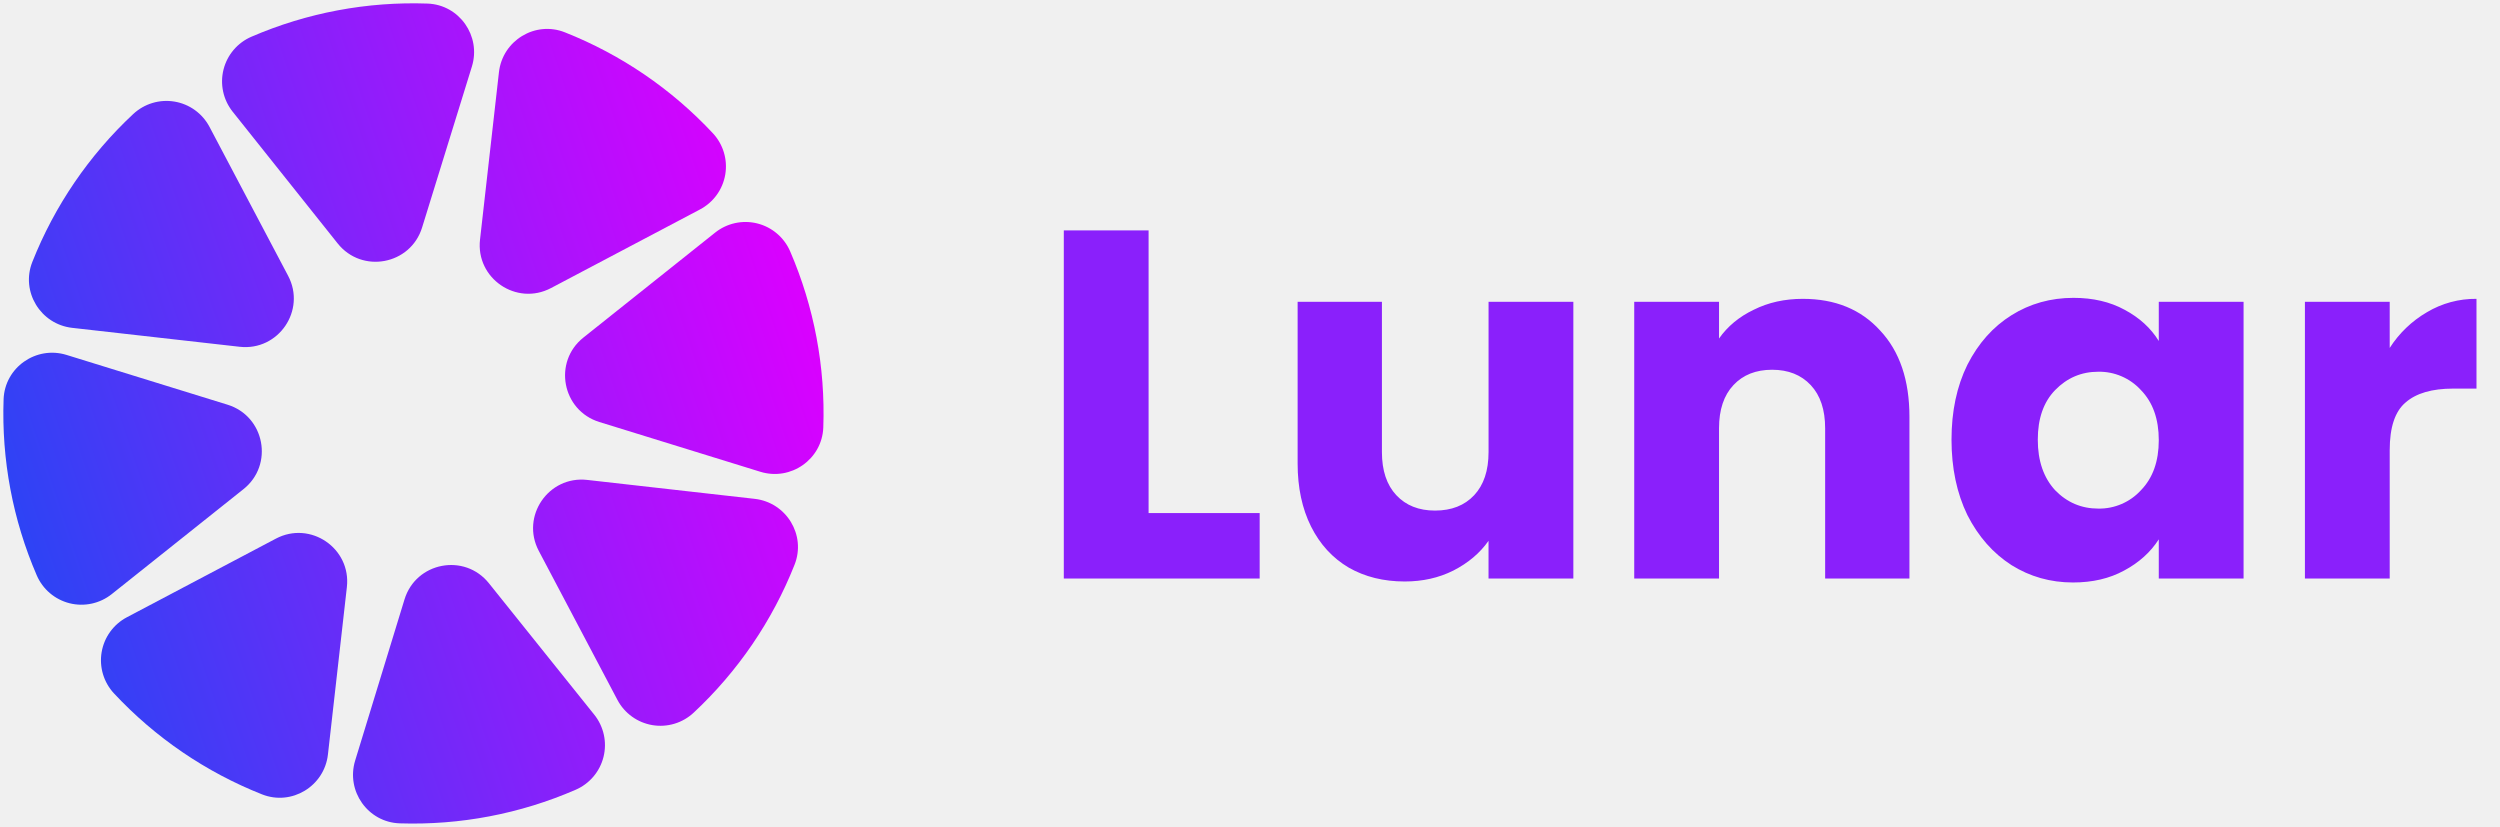
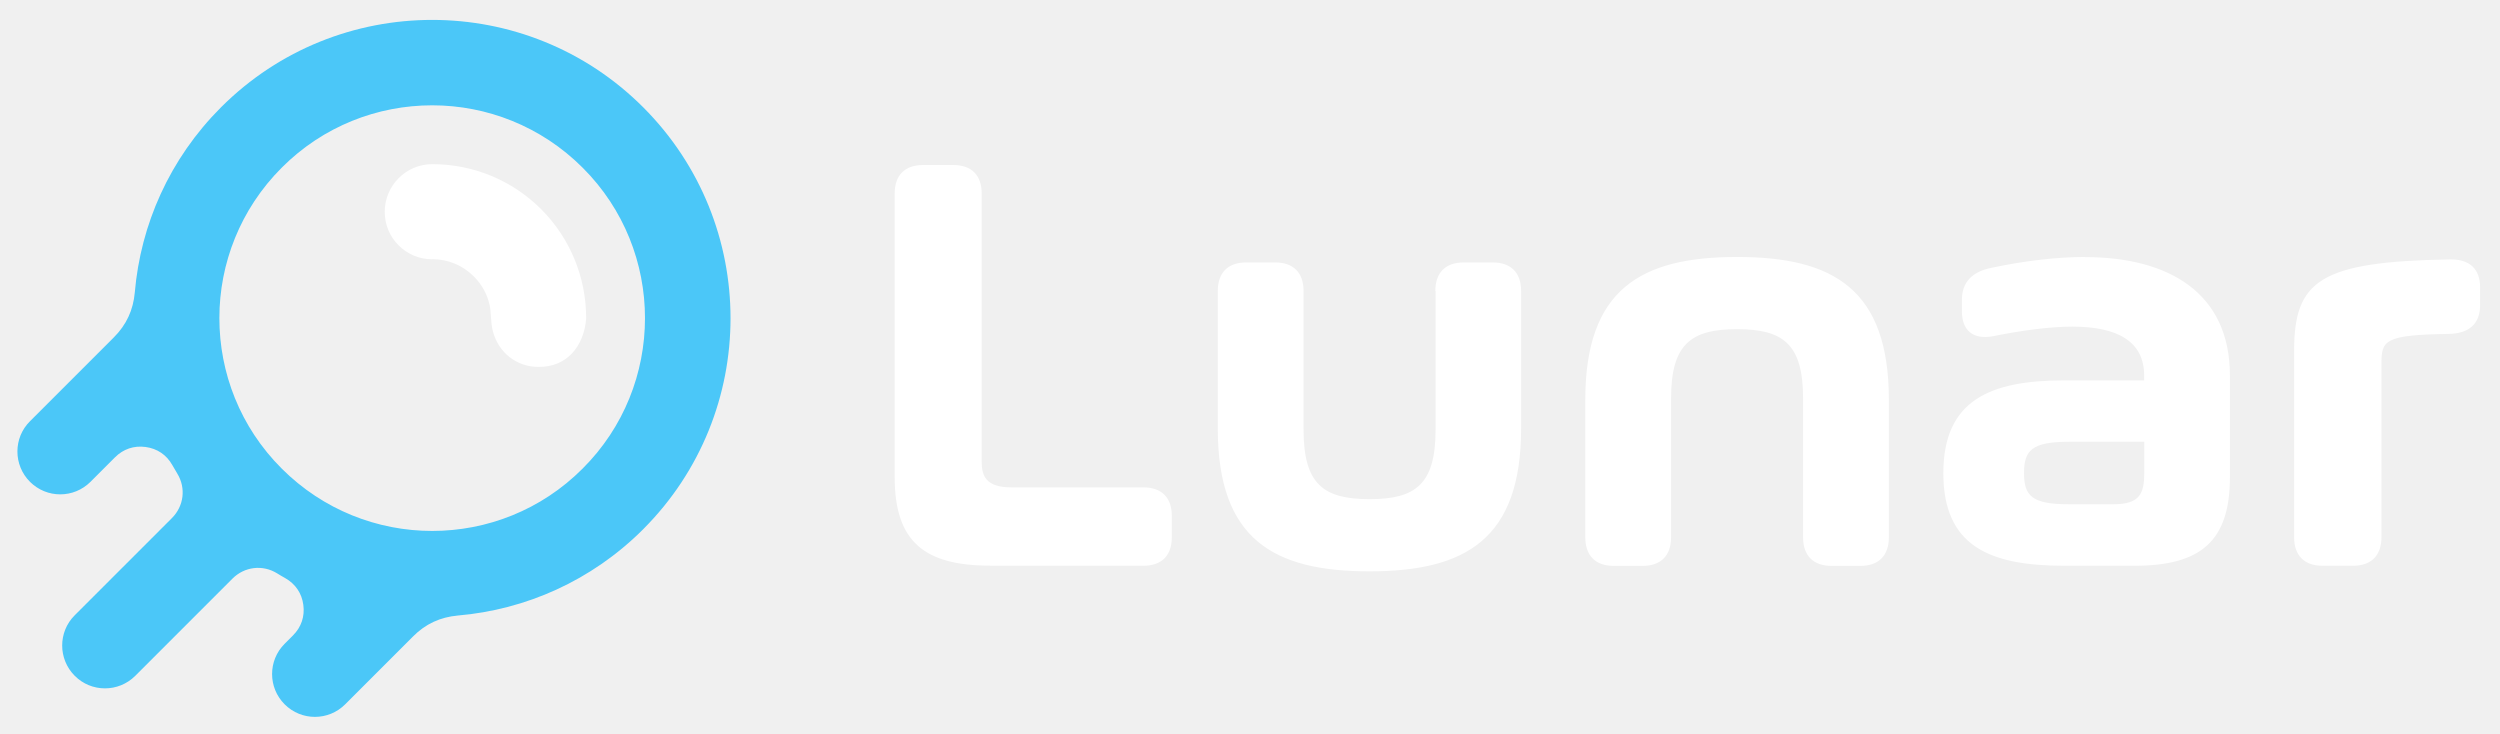
- <svg xmlns="http://www.w3.org/2000/svg" width="121" height="40" fill="none">
-   <g clip-path="url(#a)">
-     <path d="M.174 19.326a19.73 19.73 0 0 0 1.603 8.517 2.355 2.355 0 0 0 3.63.913l6.378-5.082c1.478-1.177 1.034-3.529-.772-4.087L3.22 17.178c-1.474-.455-2.991.607-3.046 2.148Z" fill="url(#b)" />
-     <path d="M6.447 5.52a19.735 19.735 0 0 0-4.883 7.16c-.567 1.434.397 3.015 1.93 3.188l8.106.916c1.878.213 3.227-1.764 2.345-3.435l-3.807-7.212a2.355 2.355 0 0 0-3.69-.617Z" fill="url(#c)" />
-     <path d="M39.848 20.686a19.73 19.73 0 0 0-1.603-8.517 2.355 2.355 0 0 0-3.63-.913l-6.378 5.082c-1.479 1.177-1.035 3.528.771 4.087l7.794 2.409c1.474.455 2.991-.606 3.046-2.148Z" fill="url(#d)" />
-     <path d="M34.5 6.446a19.74 19.74 0 0 0-7.162-4.882c-1.434-.568-3.015.397-3.189 1.93l-.916 8.103c-.213 1.878 1.765 3.227 3.436 2.345l7.213-3.806a2.354 2.354 0 0 0 .618-3.69Z" fill="url(#e)" />
-     <path d="M33.575 34.492a19.735 19.735 0 0 0 4.882-7.16c.568-1.434-.397-3.015-1.93-3.188l-8.105-.916c-1.878-.213-3.228 1.764-2.345 3.435l3.806 7.211a2.355 2.355 0 0 0 3.692.618Z" fill="url(#f)" />
-     <path d="M19.345 39.85a19.749 19.749 0 0 0 8.515-1.625 2.354 2.354 0 0 0 .904-3.632l-5.1-6.363c-1.182-1.476-3.532-1.026-4.086.782L17.19 36.81c-.451 1.474.614 2.989 2.156 3.04Z" fill="url(#g)" />
-     <path d="m20.43 11.01 2.41-7.791c.455-1.474-.607-2.991-2.148-3.046a19.743 19.743 0 0 0-8.52 1.603 2.354 2.354 0 0 0-.913 3.628l5.083 6.377c1.178 1.48 3.53 1.035 4.088-.77Z" fill="url(#h)" />
-     <path d="M5.522 33.566a19.74 19.74 0 0 0 7.162 4.882c1.434.567 3.015-.397 3.188-1.93l.917-8.103c.212-1.878-1.765-3.227-3.436-2.345L6.14 29.876a2.354 2.354 0 0 0-.618 3.69Z" fill="url(#i)" />
-   </g>
-   <path d="M55.592 24.832h5.376V28h-9.48V11.152h4.104v13.68ZM76.15 14.608V28h-4.105v-1.824c-.416.592-.984 1.072-1.704 1.44-.703.352-1.487.528-2.351.528-1.024 0-1.928-.224-2.712-.672-.785-.464-1.393-1.128-1.825-1.992-.431-.864-.648-1.88-.648-3.048v-7.824h4.08v7.272c0 .896.233 1.592.697 2.088.464.496 1.088.744 1.872.744.8 0 1.431-.248 1.896-.744.464-.496.696-1.192.696-2.088v-7.272h4.103Zm11.107-.144c1.568 0 2.816.512 3.744 1.536.944 1.008 1.416 2.4 1.416 4.176V28h-4.08v-7.272c0-.896-.232-1.592-.696-2.088-.464-.496-1.088-.744-1.872-.744s-1.408.248-1.872.744c-.464.496-.696 1.192-.696 2.088V28h-4.104V14.608h4.104v1.776c.416-.592.976-1.056 1.68-1.392.704-.352 1.496-.528 2.376-.528Zm7.196 6.816c0-1.376.256-2.584.768-3.624.528-1.04 1.24-1.84 2.136-2.4.896-.56 1.896-.84 3-.84.944 0 1.768.192 2.472.576.72.384 1.272.888 1.656 1.512v-1.896h4.104V28h-4.104v-1.896c-.4.624-.96 1.128-1.68 1.512-.704.384-1.528.576-2.472.576-1.088 0-2.08-.28-2.976-.84-.896-.576-1.608-1.384-2.136-2.424-.512-1.056-.768-2.272-.768-3.648Zm10.032.024c0-1.024-.288-1.832-.864-2.424a2.73 2.73 0 0 0-2.064-.888c-.816 0-1.512.296-2.088.888-.56.576-.84 1.376-.84 2.4s.28 1.84.84 2.448c.576.592 1.272.888 2.088.888a2.73 2.73 0 0 0 2.064-.888c.576-.592.864-1.4.864-2.424Zm11.177-4.464a5.3 5.3 0 0 1 1.8-1.728 4.576 4.576 0 0 1 2.4-.648v4.344h-1.128c-1.024 0-1.792.224-2.304.672-.512.432-.768 1.2-.768 2.304V28h-4.104V14.608h4.104v2.232Z" fill="#8A20FB" />
-   <defs>
-     <linearGradient id="b" x1="39.412" y1="15.118" x2="1.765" y2="27.706" gradientUnits="userSpaceOnUse">
-       <stop stop-color="#DB00FF" />
-       <stop offset="1" stop-color="#2E43F5" />
-     </linearGradient>
-     <linearGradient id="c" x1="39.412" y1="15.118" x2="1.765" y2="27.706" gradientUnits="userSpaceOnUse">
-       <stop stop-color="#DB00FF" />
-       <stop offset="1" stop-color="#2E43F5" />
-     </linearGradient>
-     <linearGradient id="d" x1="39.412" y1="15.118" x2="1.765" y2="27.706" gradientUnits="userSpaceOnUse">
-       <stop stop-color="#DB00FF" />
-       <stop offset="1" stop-color="#2E43F5" />
-     </linearGradient>
-     <linearGradient id="e" x1="39.412" y1="15.118" x2="1.765" y2="27.706" gradientUnits="userSpaceOnUse">
-       <stop stop-color="#DB00FF" />
-       <stop offset="1" stop-color="#2E43F5" />
-     </linearGradient>
-     <linearGradient id="f" x1="39.412" y1="15.118" x2="1.765" y2="27.706" gradientUnits="userSpaceOnUse">
-       <stop stop-color="#DB00FF" />
-       <stop offset="1" stop-color="#2E43F5" />
-     </linearGradient>
-     <linearGradient id="g" x1="39.412" y1="15.118" x2="1.765" y2="27.706" gradientUnits="userSpaceOnUse">
-       <stop stop-color="#DB00FF" />
-       <stop offset="1" stop-color="#2E43F5" />
-     </linearGradient>
-     <linearGradient id="h" x1="39.412" y1="15.118" x2="1.765" y2="27.706" gradientUnits="userSpaceOnUse">
-       <stop stop-color="#DB00FF" />
-       <stop offset="1" stop-color="#2E43F5" />
-     </linearGradient>
-     <linearGradient id="i" x1="39.412" y1="15.118" x2="1.765" y2="27.706" gradientUnits="userSpaceOnUse">
-       <stop stop-color="#DB00FF" />
-       <stop offset="1" stop-color="#2E43F5" />
-     </linearGradient>
-     <clipPath id="a">
-       <path fill="#fff" d="M0 0h40v40H0z" />
-     </clipPath>
-   </defs>
+ <svg xmlns="http://www.w3.org/2000/svg" width="1005" height="295" viewBox="0 0 1005 295" fill="none">
+   <path d="M71.212 190.27C70.529 189.148 69.895 188.075 69.261 186.954C66.968 182.857 63.213 180.32 58.53 179.686C53.848 179.052 49.556 180.515 46.239 183.832L36.387 193.684C29.656 200.415 18.779 200.415 12.048 193.684C5.317 186.954 5.317 176.028 12.048 169.346L45.751 135.643C50.824 130.57 53.555 124.669 54.189 117.548C56.531 90.38 68.09 63.896 88.868 43.118C112.28 19.706 143.008 8 173.736 8C204.464 8 235.143 19.706 258.554 43.118C281.966 66.529 293.672 97.257 293.672 127.937C293.672 158.616 281.966 189.344 258.554 212.755C237.776 233.533 211.243 245.093 184.125 247.434C177.004 248.068 171.053 250.799 166.029 255.872L138.764 283.137C132.033 289.868 121.157 289.868 114.426 283.137C107.695 276.406 107.695 265.529 114.426 258.798L117.791 255.433C121.108 252.116 122.571 247.824 121.937 243.142C121.303 238.459 118.767 234.753 114.67 232.411C113.548 231.777 112.426 231.143 111.353 230.46C105.549 226.9 98.281 227.778 93.453 232.606L54.384 271.675C47.654 278.406 36.728 278.406 30.046 271.675C23.315 264.944 23.315 254.018 30.046 247.336L69.114 208.268C73.943 203.439 74.821 196.172 71.26 190.368L71.212 190.27ZM88.185 127.888C88.185 149.787 96.526 171.687 113.255 188.368C129.936 205.049 151.836 213.438 173.736 213.438C195.635 213.438 217.535 205.098 234.216 188.368C250.946 171.687 259.286 149.787 259.286 127.888C259.286 105.988 250.946 84.088 234.216 67.407C217.535 50.727 195.635 42.337 173.736 42.337C151.836 42.337 129.936 50.678 113.255 67.407C96.574 84.088 88.185 105.988 88.185 127.888Z" fill="#4BC7F8" />
+   <path d="M173.736 104.232C168.468 104.232 163.688 102.086 160.225 98.623C156.762 95.16 154.665 90.429 154.665 85.113C154.665 79.845 156.811 75.065 160.274 71.602C163.737 68.139 168.517 65.993 173.785 65.993C182.125 65.993 190.124 67.651 197.44 70.675C205 73.797 211.829 78.382 217.535 84.088C223.242 89.795 227.827 96.623 230.948 104.183C233.972 111.5 235.631 119.499 235.631 127.839V128.229C235.143 133.692 233.241 138.618 229.826 142.179C226.607 145.544 222.169 147.544 216.462 147.495C211.975 147.495 208.024 146.032 204.903 143.593C201.635 141.057 199.294 137.448 198.172 133.302C197.586 131.156 197.489 129.107 197.343 127.059C197.245 125.595 197.147 124.132 196.855 122.766C196.367 120.523 195.587 118.426 194.514 116.475C193.441 114.524 192.075 112.719 190.465 111.109C188.271 108.914 185.686 107.159 182.808 105.988C180.028 104.817 176.955 104.183 173.736 104.183V104.232Z" fill="white" />
+   <path d="M398.098 227.436H459.652C466.968 227.436 471.065 223.339 471.065 216.023V207.341C471.065 200.025 466.968 195.928 459.652 195.928H406.634C396.342 195.928 394.635 191.343 394.635 185.539V77.748C394.635 70.431 390.538 66.334 383.222 66.334H371.077C363.761 66.334 359.664 70.431 359.664 77.748V191.831C359.664 217.584 371.418 227.388 398.049 227.388L398.098 227.436ZM577.1 116.962V172.76C577.1 194.611 569.15 200.659 550.567 200.659C531.984 200.659 524.034 194.611 524.034 172.76V116.962C524.034 109.597 519.937 105.5 512.621 105.5H500.963C493.647 105.5 489.55 109.597 489.55 116.962V172.273C489.55 216.804 511.987 229.68 550.518 229.68C589.05 229.68 611.486 216.804 611.486 172.273V116.962C611.486 109.597 607.389 105.5 600.073 105.5H588.416C581.1 105.5 577.003 109.597 577.003 116.962H577.1ZM698.256 103.305C659.724 103.305 637.288 116.182 637.288 160.713V216.023C637.288 223.339 641.385 227.485 648.701 227.485H660.358C667.675 227.485 671.772 223.339 671.772 216.023V160.177C671.772 138.374 679.722 132.326 698.305 132.326C716.888 132.326 724.838 138.374 724.838 160.177V216.023C724.838 223.339 728.935 227.485 736.252 227.485H747.909C755.225 227.485 759.322 223.339 759.322 216.023V160.713C759.322 116.182 736.886 103.305 698.354 103.305H698.256ZM838.142 103.305C827.265 103.305 814.144 104.769 800.634 107.646C792.537 109.256 788.684 113.694 788.684 120.523V125.108C788.684 133.058 793.415 136.618 801.219 135.155C812.73 132.814 824.241 131.302 833.118 131.302C851.213 131.302 861.943 137.252 861.943 150.909V152.909H829.899C799.854 152.909 781.222 160.957 781.222 190.222C781.222 219.486 799.707 227.436 829.899 227.436H858.041C884.624 227.436 896.427 217.633 896.427 191.831V150.958C896.427 117.596 871.65 103.354 838.142 103.354V103.305ZM849.652 202.708H831.557C816.729 202.708 813.657 199.245 813.657 190.173C813.657 181.101 816.729 177.589 831.703 177.589H861.992V190.075C861.992 198.367 860.236 202.708 849.652 202.708ZM984.855 104.281C932.423 105.159 922.229 112.816 922.229 141.203V215.974C922.229 223.291 926.326 227.436 933.642 227.436H945.933C953.249 227.436 957.346 223.291 957.346 215.974V146.129C957.346 136.862 958.468 134.619 984.465 134.228C992.659 134.082 997 130.034 997 122.718V115.548C997 108.134 992.805 104.135 984.855 104.281V104.281Z" fill="white" />
</svg>
